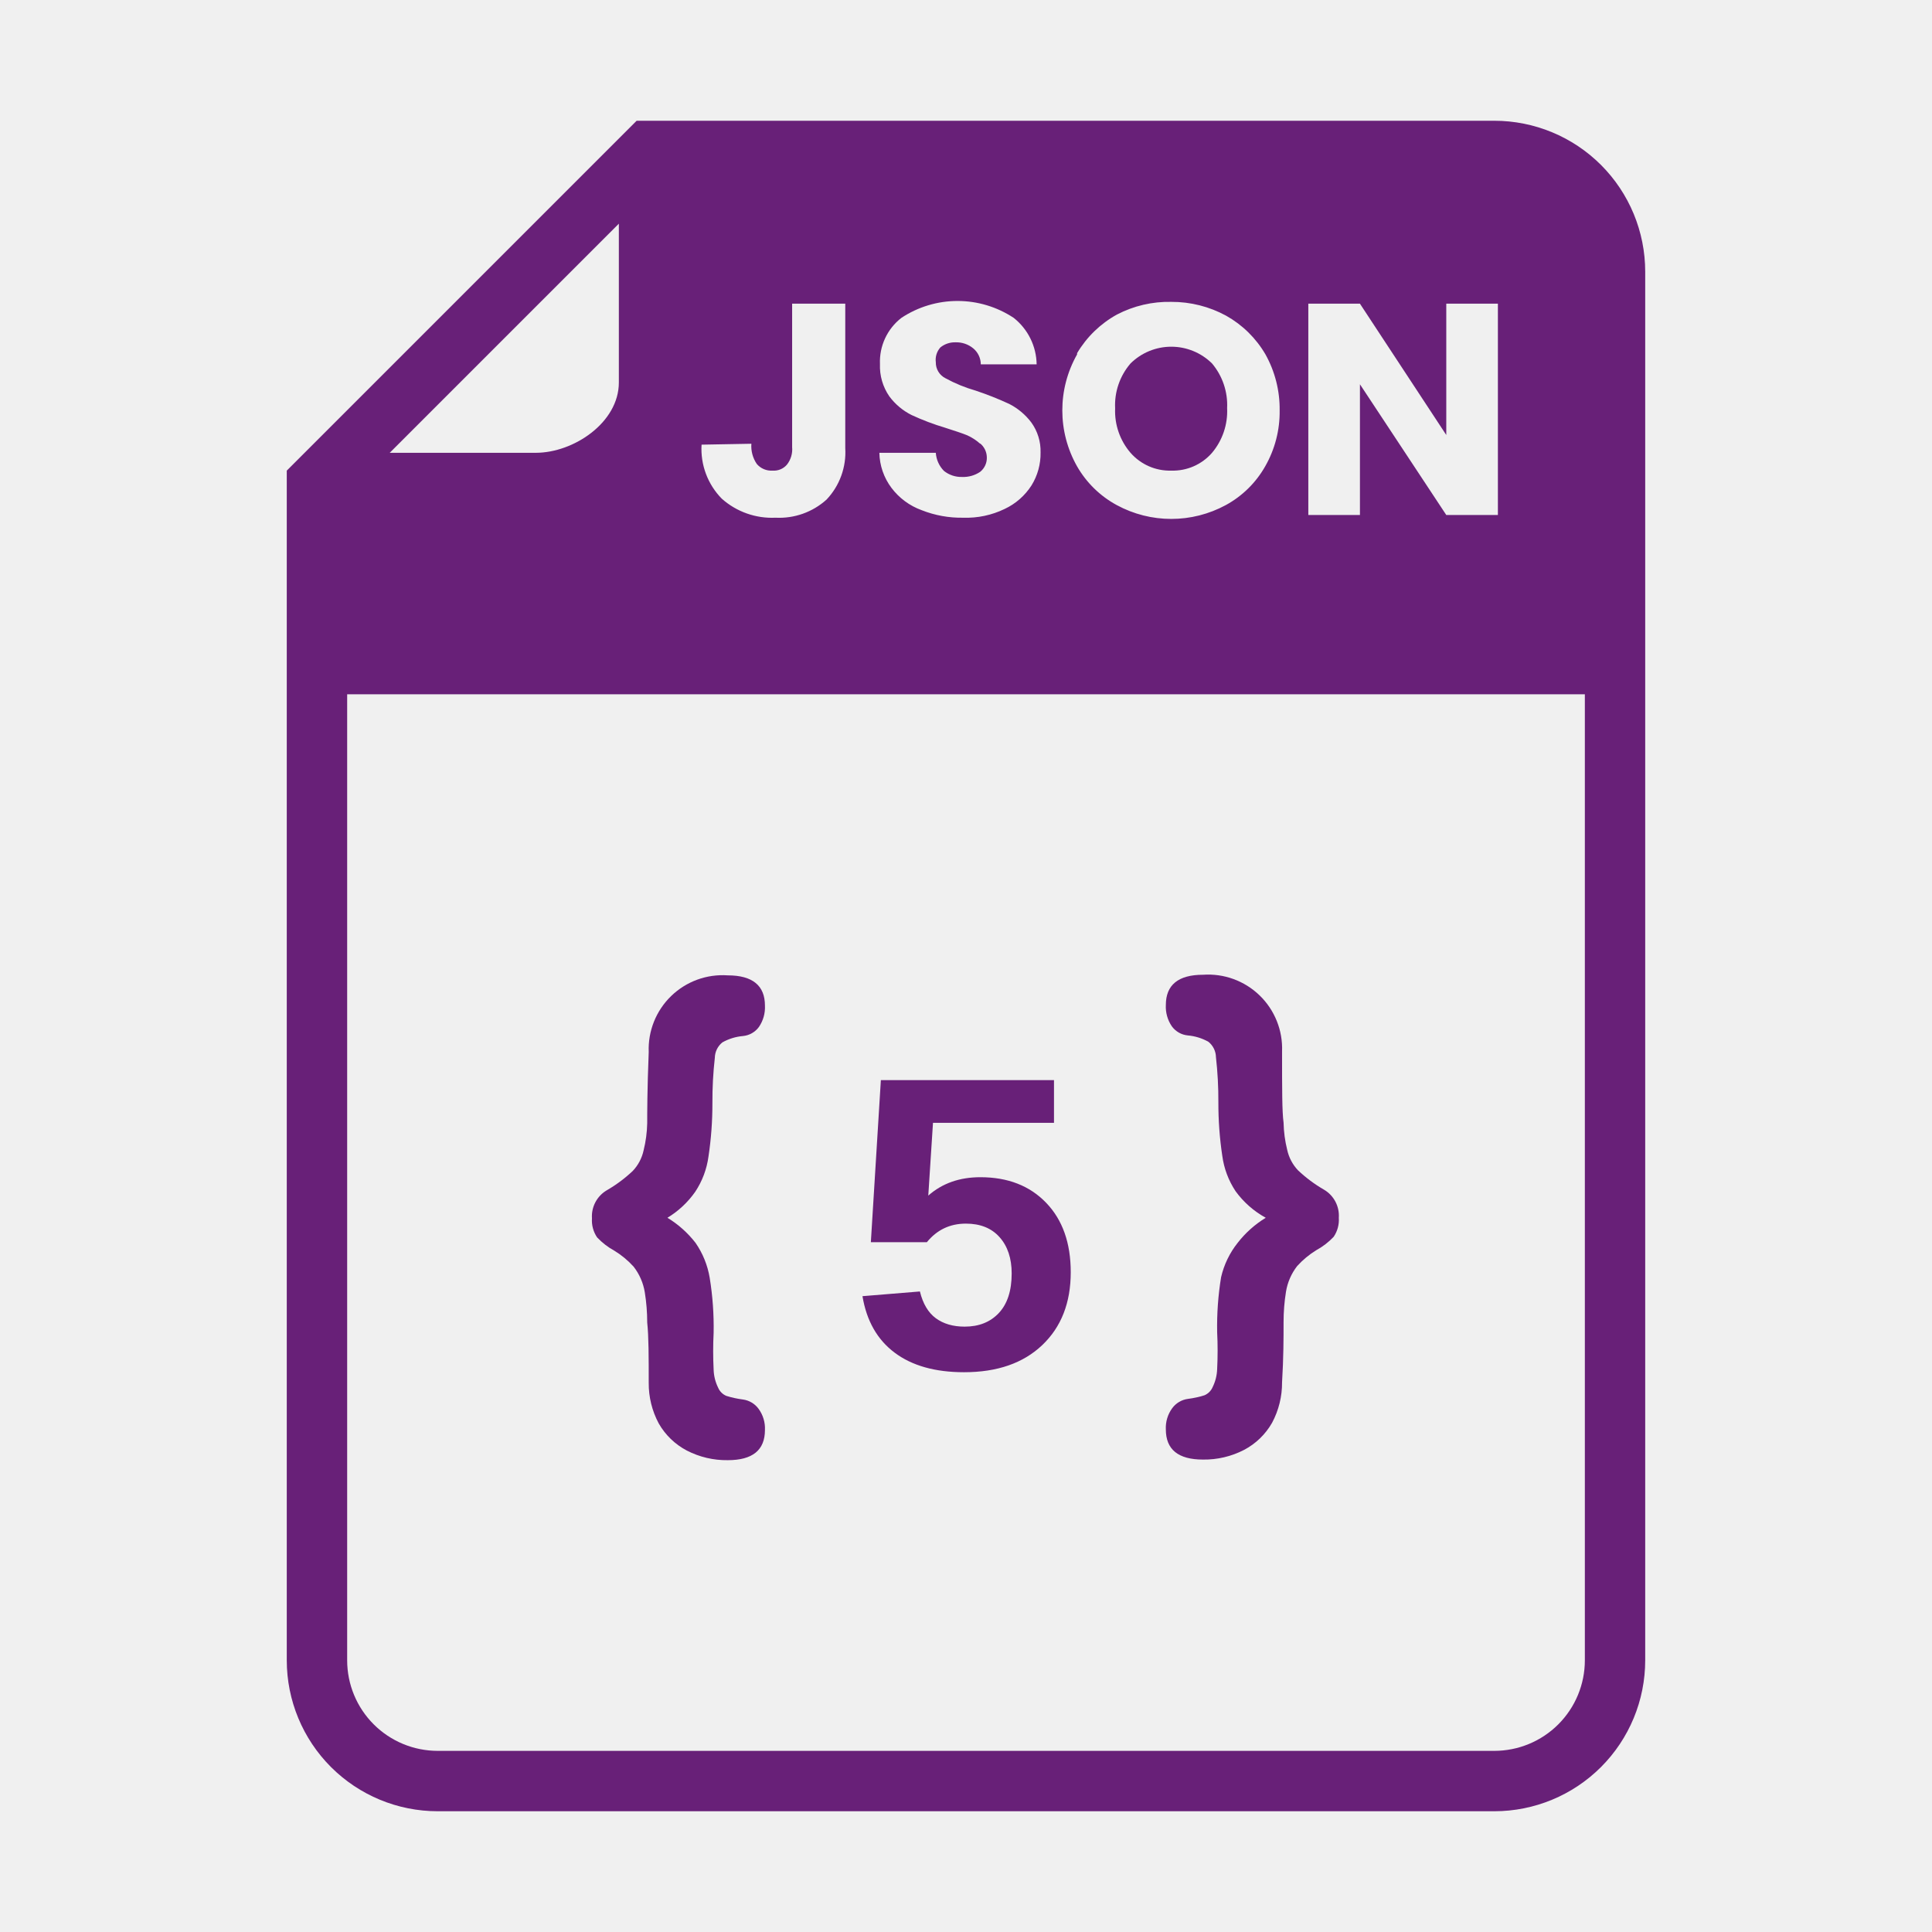
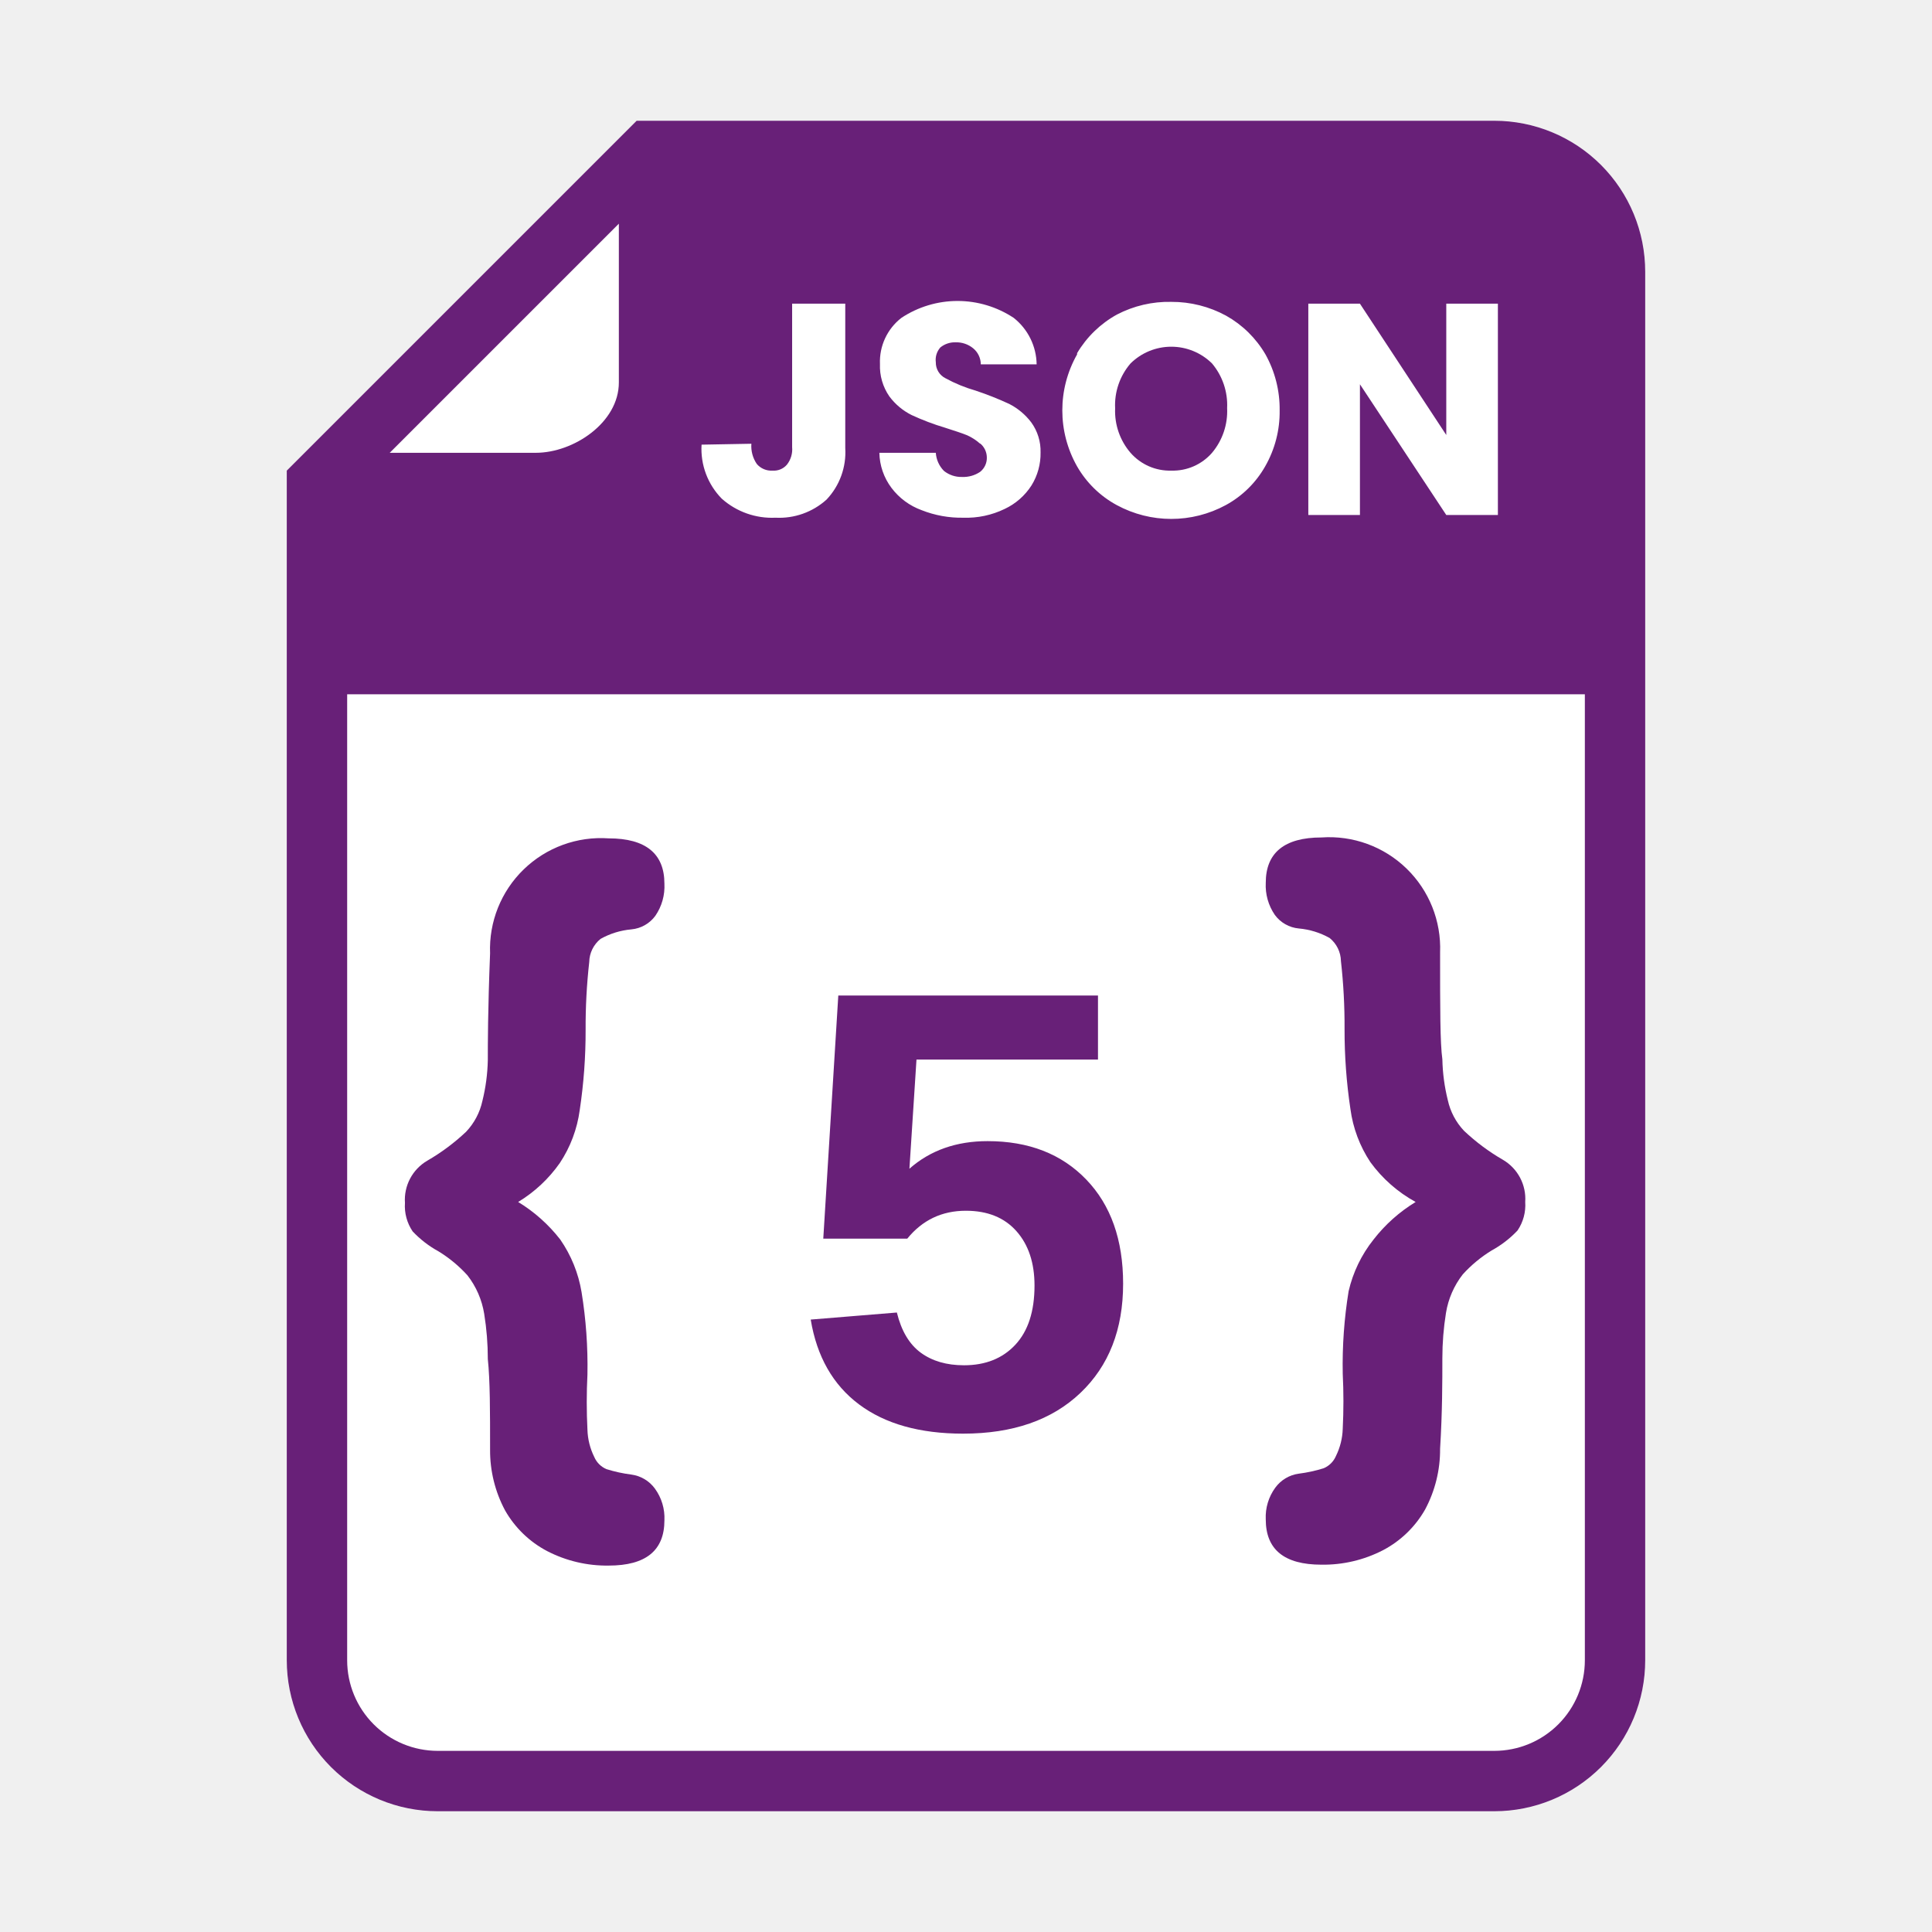
<svg xmlns="http://www.w3.org/2000/svg" width="1200pt" height="1200pt" fill="#682078" version="1.1" viewBox="0 0 1200 1200">
+   <path fill="#fff" d="m928.12 75h-532.69l-217.31 217.31v738.94c0 24.863 9.879 48.711 27.457 66.293 17.582 17.578 41.43 27.457 66.293 27.457h656.25c24.863 0 48.711-9.879 66.293-27.457 17.578-17.582 27.457-41.43 27.457-66.293v-862.5c0-24.863-9.879-48.711-27.457-66.293-17.582-17.578-41.43-27.457-66.293-27.457z" />
  <path d="m727.5 292.31c9.668 0.297 18.961-3.766 25.312-11.062 6.512-7.738 9.859-17.648 9.375-27.75 0.484-10.102-2.863-20.012-9.375-27.75-6.738-6.664-15.836-10.402-25.312-10.402s-18.574 3.738-25.312 10.402c-6.656 7.738-10.082 17.742-9.562 27.938-0.422 10.066 2.996 19.918 9.562 27.562 6.367 7.277 15.648 11.332 25.312 11.062z" />
  <path d="m928.12 75h-532.69l-217.31 217.31v738.94c0 24.863 9.879 48.711 27.457 66.293 17.582 17.578 41.43 27.457 66.293 27.457h656.25c24.863 0 48.711-9.879 66.293-27.457 17.578-17.582 27.457-41.43 27.457-66.293v-862.5c0-24.863-9.879-48.711-27.457-66.293-17.582-17.578-41.43-27.457-66.293-27.457zm-115.5 113.62h32.062l53.625 81.562v-81.562h32.062v131.25h-32.062l-53.625-81.188v81.188h-32.062zm-143.62 30.75c5.965-10.062 14.508-18.348 24.75-24 10.41-5.422 22.016-8.133 33.75-7.875 11.922-0.055 23.664 2.91 34.125 8.625 10.121 5.684 18.535 13.969 24.375 24 5.914 10.598 8.949 22.555 8.812 34.688 0.188 12.223-2.922 24.27-9 34.875-5.731 10.113-14.176 18.426-24.375 24-21.164 11.504-46.711 11.504-67.875 0-10.254-5.57-18.754-13.879-24.562-24-12.234-21.574-12.234-47.988 0-69.562zm-60.188 56.25c-2.402-2.152-5.121-3.922-8.062-5.25-3.188-1.312-7.875-2.812-13.688-4.688-7.117-2.121-14.074-4.754-20.812-7.875-5.477-2.727-10.23-6.711-13.875-11.625-4.059-5.883-6.098-12.922-5.812-20.062-0.465-11.152 4.496-21.844 13.312-28.688 10.344-6.844 22.473-10.496 34.875-10.496s24.531 3.652 34.875 10.496c8.852 6.992 14.086 17.598 14.25 28.875h-34.688c-0.008-3.844-1.727-7.484-4.688-9.938-3.106-2.559-7.043-3.891-11.062-3.75-3.406-0.094-6.731 1.039-9.375 3.188-2.219 2.512-3.242 5.863-2.812 9.188-0.082 4.191 2.25 8.059 6 9.938 5.945 3.246 12.234 5.824 18.75 7.688 7.086 2.359 14.035 5.113 20.812 8.25 5.367 2.731 10.047 6.641 13.688 11.438 3.961 5.434 6.004 12.027 5.812 18.75 0.129 7.211-1.824 14.309-5.625 20.438-4.07 6.352-9.855 11.426-16.688 14.625-7.996 3.871-16.812 5.734-25.688 5.438-8.852 0.164-17.645-1.43-25.875-4.688-7.465-2.707-13.98-7.527-18.75-13.875-4.719-6.285-7.34-13.895-7.5-21.75h35.062c0.277 4.238 2.074 8.23 5.062 11.25 3.188 2.539 7.176 3.867 11.25 3.75 3.992 0.164 7.938-0.953 11.25-3.188 2.769-2.223 4.305-5.641 4.125-9.188-0.105-3.273-1.605-6.344-4.125-8.438zm-142.12 0c-0.332 4.449 0.859 8.879 3.375 12.562 2.418 2.836 6.031 4.363 9.75 4.125 3.43 0.27 6.777-1.125 9-3.75 2.41-3.086 3.547-6.977 3.188-10.875v-89.062h33v89.625c0.742 11.836-3.469 23.449-11.625 32.062-8.648 7.809-20.051 11.855-31.688 11.25-12.242 0.578-24.223-3.664-33.375-11.812-8.754-8.902-13.32-21.102-12.562-33.562zm-82.312-136.69v98.625c0 24.938-28.125 43.688-51.562 43.688h-90.75zm600 892.31c0 14.918-5.926 29.227-16.477 39.773-10.547 10.551-24.855 16.477-39.773 16.477h-656.25c-14.918 0-29.227-5.926-39.773-16.477-10.551-10.547-16.477-24.855-16.477-39.773v-600h768.75z" />
-   <path d="m414.56 756.38c6.711 4.082 12.621 9.355 17.438 15.562 4.508 6.512 7.516 13.938 8.812 21.75 1.836 11.277 2.648 22.699 2.438 34.125-0.383 7.621-0.383 15.254 0 22.875 0.117 3.91 1.078 7.746 2.812 11.25 0.969 2.281 2.781 4.094 5.062 5.062 3.363 1.055 6.816 1.805 10.312 2.25 3.906 0.523 7.43 2.625 9.75 5.812 2.769 3.797 4.16 8.43 3.938 13.125 0 12.5-7.688 18.75-23.062 18.75-8.863 0.133-17.625-1.93-25.5-6-7.309-3.84-13.359-9.695-17.438-16.875-4.125-7.727-6.254-16.363-6.188-25.125 0-15.938 0-28.688-0.938-37.5 0-6.281-0.5-12.551-1.5-18.75-0.938-5.812-3.324-11.293-6.938-15.938-3.504-3.871-7.547-7.215-12-9.938-3.973-2.172-7.582-4.957-10.688-8.25-2.352-3.469-3.477-7.629-3.188-11.812-0.238-3.473 0.496-6.945 2.117-10.023 1.625-3.078 4.07-5.648 7.07-7.414 5.824-3.359 11.234-7.387 16.125-12 3.371-3.555 5.707-7.965 6.75-12.75 1.375-5.523 2.129-11.184 2.25-16.875 0-6.188 0-20.812 0.938-44.25-0.512-13.047 4.551-25.695 13.926-34.781 9.375-9.09 22.176-13.758 35.199-12.844 15.375 0 23.062 6.375 23.062 18.75 0.246 4.731-1.07 9.406-3.75 13.312-2.352 3.215-5.973 5.262-9.938 5.625-4.481 0.395-8.828 1.734-12.75 3.938-2.902 2.336-4.621 5.836-4.688 9.562-1.051 9.336-1.551 18.73-1.5 28.125 0.027 11.109-0.785 22.203-2.438 33.188-1.051 7.844-3.871 15.348-8.25 21.938-4.566 6.516-10.441 12.008-17.25 16.125z" />
-   <text x="600" y="776" font-family="Segoe UI, Arial, sans-serif" font-size="260" font-weight="700" text-anchor="middle" dominant-baseline="middle">5</text>
-   <path d="m767.44 739.88c-4.379-6.59-7.199-14.094-8.25-21.938-1.652-10.984-2.465-22.078-2.438-33.188 0.051-9.395-0.449-18.789-1.5-28.125-0.066-3.727-1.785-7.227-4.688-9.562-3.922-2.203-8.27-3.543-12.75-3.938-3.965-0.363-7.586-2.41-9.938-5.625-2.68-3.906-3.996-8.582-3.75-13.312 0-12.375 7.688-18.75 23.062-18.75 13.023-0.914 25.824 3.754 35.199 12.844 9.375 9.086 14.438 21.734 13.926 34.781 0 23.438 0 37.5 0.938 44.25 0.121 5.691 0.875 11.352 2.25 16.875 1.043 4.785 3.379 9.195 6.75 12.75 4.891 4.613 10.301 8.641 16.125 12 3 1.766 5.445 4.336 7.07 7.414 1.621 3.078 2.356 6.551 2.117 10.023 0.289 4.184-0.836 8.344-3.188 11.812-3.106 3.293-6.715 6.078-10.688 8.25-4.453 2.723-8.496 6.066-12 9.938-3.613 4.644-6 10.125-6.938 15.938-1 6.199-1.5 12.469-1.5 18.75 0 9.562 0 22.312-0.938 37.5 0.066 8.762-2.062 17.398-6.188 25.125-4.078 7.18-10.129 13.035-17.438 16.875-7.875 4.07-16.637 6.133-25.5 6-15.375 0-23.062-6.25-23.062-18.75-0.223-4.695 1.168-9.328 3.938-13.125 2.32-3.188 5.844-5.289 9.75-5.812 3.496-0.445 6.949-1.195 10.312-2.25 2.281-0.969 4.094-2.781 5.062-5.062 1.734-3.504 2.695-7.34 2.812-11.25 0.383-7.621 0.383-15.254 0-22.875-0.211-11.426 0.602-22.848 2.438-34.125 1.797-7.805 5.32-15.109 10.312-21.375 4.816-6.207 10.727-11.48 17.438-15.562-7.391-4.051-13.793-9.688-18.75-16.5z" />
+   <g transform="translate(600 776) scale(1.5) translate(-600 -776)">
+     <path d="m414.56 756.38c6.711 4.082 12.621 9.355 17.438 15.562 4.508 6.512 7.516 13.938 8.812 21.75 1.836 11.277 2.648 22.699 2.438 34.125-0.383 7.621-0.383 15.254 0 22.875 0.117 3.91 1.078 7.746 2.812 11.25 0.969 2.281 2.781 4.094 5.062 5.062 3.363 1.055 6.816 1.805 10.312 2.25 3.906 0.523 7.43 2.625 9.75 5.812 2.769 3.797 4.16 8.43 3.938 13.125 0 12.5-7.688 18.75-23.062 18.75-8.863 0.133-17.625-1.93-25.5-6-7.309-3.84-13.359-9.695-17.438-16.875-4.125-7.727-6.254-16.363-6.188-25.125 0-15.938 0-28.688-0.938-37.5 0-6.281-0.5-12.551-1.5-18.75-0.938-5.812-3.324-11.293-6.938-15.938-3.504-3.871-7.547-7.215-12-9.938-3.973-2.172-7.582-4.957-10.688-8.25-2.352-3.469-3.477-7.629-3.188-11.812-0.238-3.473 0.496-6.945 2.117-10.023 1.625-3.078 4.07-5.648 7.07-7.414 5.824-3.359 11.234-7.387 16.125-12 3.371-3.555 5.707-7.965 6.75-12.75 1.375-5.523 2.129-11.184 2.25-16.875 0-6.188 0-20.812 0.938-44.25-0.512-13.047 4.551-25.695 13.926-34.781 9.375-9.09 22.176-13.758 35.199-12.844 15.375 0 23.062 6.375 23.062 18.75 0.246 4.731-1.07 9.406-3.75 13.312-2.352 3.215-5.973 5.262-9.938 5.625-4.481 0.395-8.828 1.734-12.75 3.938-2.902 2.336-4.621 5.836-4.688 9.562-1.051 9.336-1.551 18.73-1.5 28.125 0.027 11.109-0.785 22.203-2.438 33.188-1.051 7.844-3.871 15.348-8.25 21.938-4.566 6.516-10.441 12.008-17.25 16.125z" />
+     <text x="600" y="776" font-family="Segoe UI, Arial, sans-serif" font-size="260" font-weight="700" text-anchor="middle" dominant-baseline="middle">5</text>
+     <path d="m767.44 739.88c-4.379-6.59-7.199-14.094-8.25-21.938-1.652-10.984-2.465-22.078-2.438-33.188 0.051-9.395-0.449-18.789-1.5-28.125-0.066-3.727-1.785-7.227-4.688-9.562-3.922-2.203-8.27-3.543-12.75-3.938-3.965-0.363-7.586-2.41-9.938-5.625-2.68-3.906-3.996-8.582-3.75-13.312 0-12.375 7.688-18.75 23.062-18.75 13.023-0.914 25.824 3.754 35.199 12.844 9.375 9.086 14.438 21.734 13.926 34.781 0 23.438 0 37.5 0.938 44.25 0.121 5.691 0.875 11.352 2.25 16.875 1.043 4.785 3.379 9.195 6.75 12.75 4.891 4.613 10.301 8.641 16.125 12 3 1.766 5.445 4.336 7.07 7.414 1.621 3.078 2.356 6.551 2.117 10.023 0.289 4.184-0.836 8.344-3.188 11.812-3.106 3.293-6.715 6.078-10.688 8.25-4.453 2.723-8.496 6.066-12 9.938-3.613 4.644-6 10.125-6.938 15.938-1 6.199-1.5 12.469-1.5 18.75 0 9.562 0 22.312-0.938 37.5 0.066 8.762-2.062 17.398-6.188 25.125-4.078 7.18-10.129 13.035-17.438 16.875-7.875 4.07-16.637 6.133-25.5 6-15.375 0-23.062-6.25-23.062-18.75-0.223-4.695 1.168-9.328 3.938-13.125 2.32-3.188 5.844-5.289 9.75-5.812 3.496-0.445 6.949-1.195 10.312-2.25 2.281-0.969 4.094-2.781 5.062-5.062 1.734-3.504 2.695-7.34 2.812-11.25 0.383-7.621 0.383-15.254 0-22.875-0.211-11.426 0.602-22.848 2.438-34.125 1.797-7.805 5.32-15.109 10.312-21.375 4.816-6.207 10.727-11.48 17.438-15.562-7.391-4.051-13.793-9.688-18.75-16.5z" />
+   </g>
</svg>
